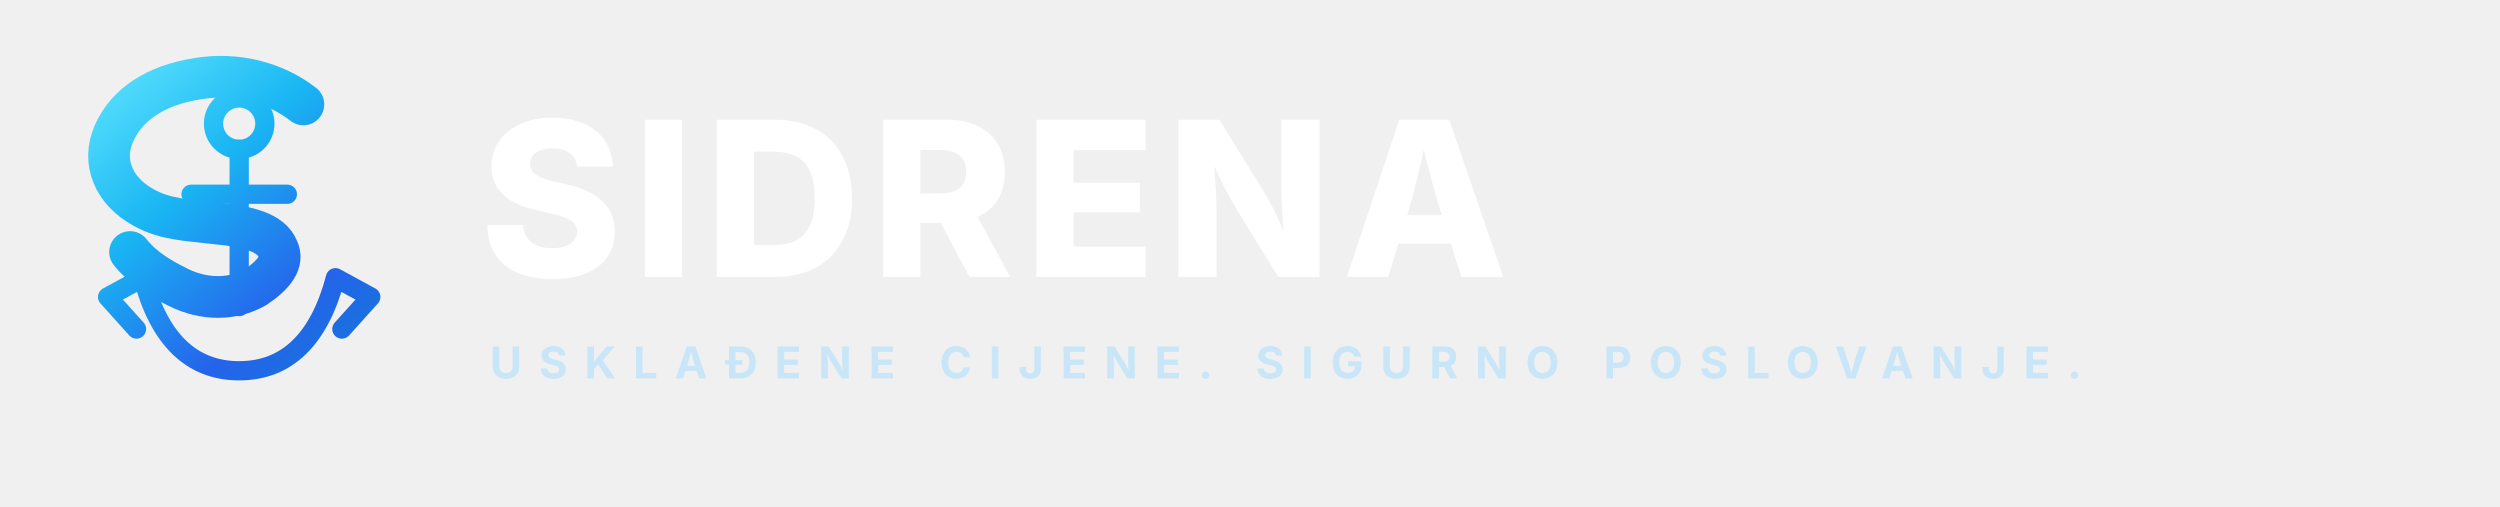
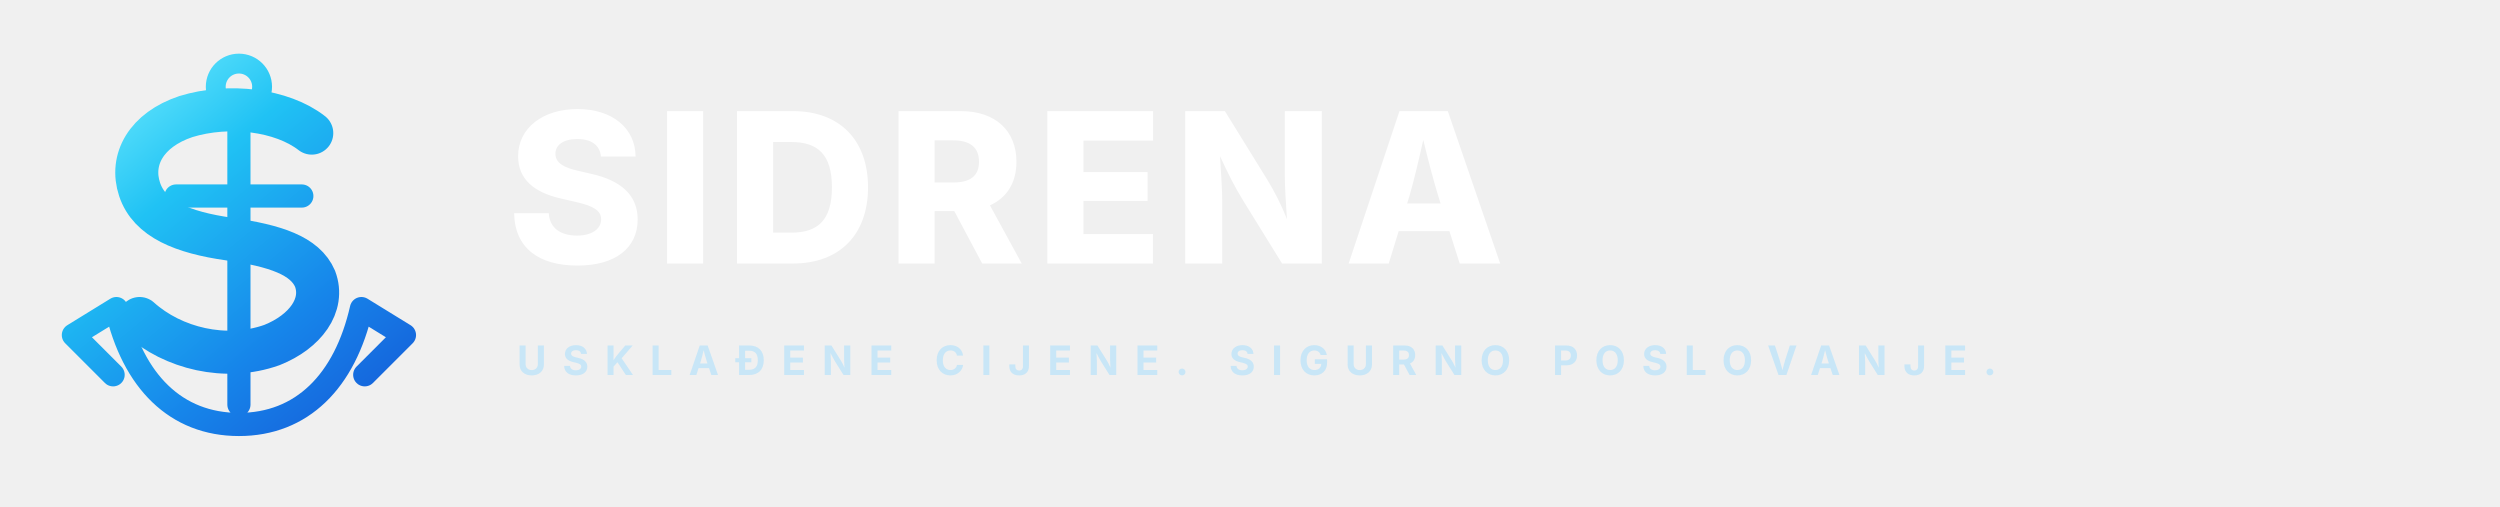
- <svg xmlns="http://www.w3.org/2000/svg" viewBox="0 0 740 150" role="img" aria-labelledby="t">
+ <svg xmlns="http://www.w3.org/2000/svg" viewBox="0 0 740 150" role="img" aria-labelledby="t d">
  <defs>
-     <linearGradient id="sidMark" x1="16" y1="8" x2="110" y2="118" gradientUnits="userSpaceOnUse">
-       <stop stop-color="#64E8FF" />
-       <stop offset=".35" stop-color="#19B6F3" />
-       <stop offset=".68" stop-color="#2563EB" />
-       <stop offset="1" stop-color="#0E7FD1" />
+     <linearGradient id="sidMark" x1="18" y1="8" x2="112" y2="122" gradientUnits="userSpaceOnUse">
+       <stop stop-color="#78F1FF" />
+       <stop offset=".32" stop-color="#20C2F4" />
+       <stop offset=".68" stop-color="#1685EA" />
+       <stop offset="1" stop-color="#1557D6" />
    </linearGradient>
  </defs>
-   <g transform="translate(10 10) scale(.95)">
+   <g transform="translate(8 10) scale(.98)">
    <g fill="none" stroke="url(#sidMark)" stroke-linecap="round" stroke-linejoin="round">
-       <path d="M84 22c-9-7-21-10-33-8-13 2-22 8-26 17-4 9 0 18 9 23 7 4 14 4 22 5 11 1 18 3 20 8 2 4-1 8-7 12-7 4-16 4-24 0-6-3-11-6-15-11" stroke-width="13" />
-       <circle cx="64" cy="28" r="8" stroke-width="6" />
-       <path d="M64 36v49M49 50h30M34 76c5 19 15 29 30 29s25-10 30-29M34 76l-11 6 9 10m62-16 11 6-9 10" stroke-width="6" />
+       <circle cx="64" cy="16" r="7" stroke-width="6" />
+       <path d="M86 30C77 23 61 21 48 25C36 29 31 38 34 47C37 56 47 60 61 62C75 64 84 67 87 74C90 82 84 90 74 94C60 99 44 95 34 86" stroke-width="13" />
+       <path d="M64 24v88M45 49h38M27 83c5 22 18 35 37 35s32-13 37-35M27 83l-13 8 12 12m75-20 13 8-12 12" stroke-width="7" />
    </g>
  </g>
-   <text x="142" y="82" fill="#FFFFFF" font-family="Inter,Segoe UI,Arial,sans-serif" font-size="64" font-weight="800" letter-spacing="3">SIDRENA</text>
-   <text x="145" y="112" fill="#C8E6F7" font-family="Inter,Segoe UI,Arial,sans-serif" font-size="13" font-weight="700" letter-spacing="5">USKLAĐENE CIJENE. SIGURNO POSLOVANJE.</text>
+   <text x="150" y="78" fill="#FFFFFF" font-family="Inter,Segoe UI,Arial,sans-serif" font-size="62" font-weight="800" letter-spacing="3">SIDRENA</text>
+   <text x="153" y="111" fill="#C8E6F7" font-family="Inter,Segoe UI,Arial,sans-serif" font-size="12" font-weight="700" letter-spacing="4.7">USKLAĐENE CIJENE. SIGURNO POSLOVANJE.</text>
</svg>
